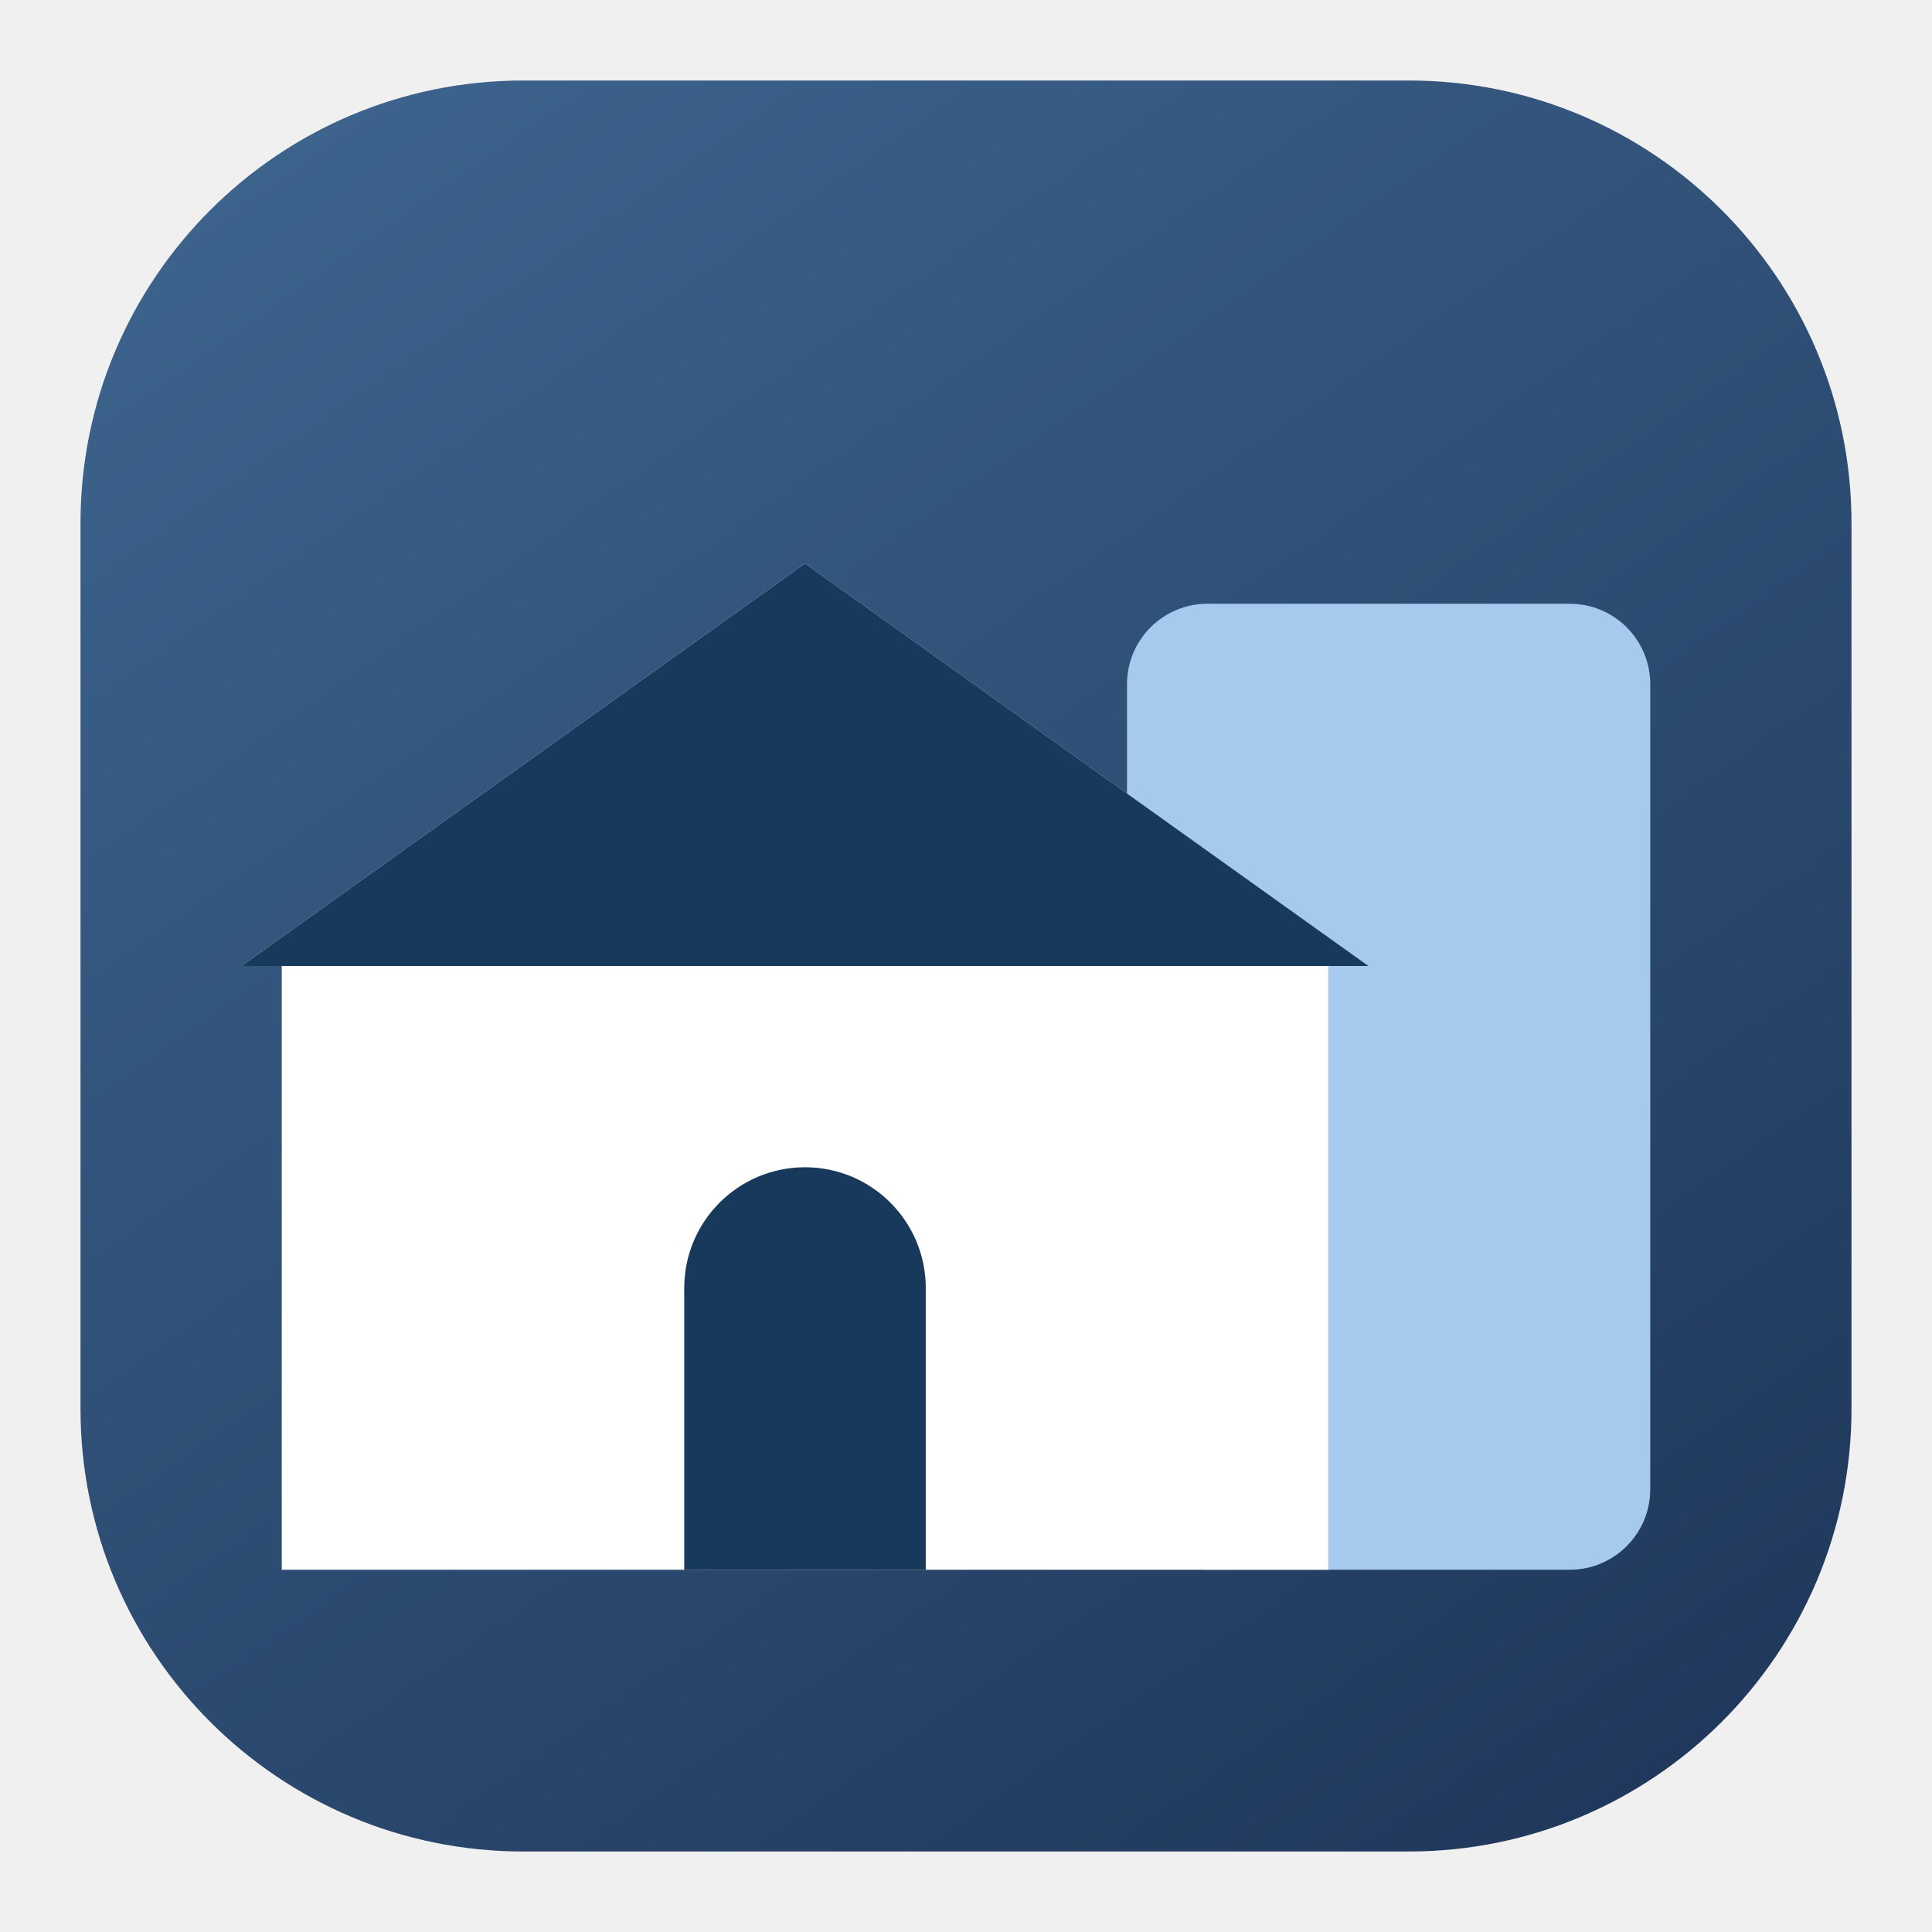
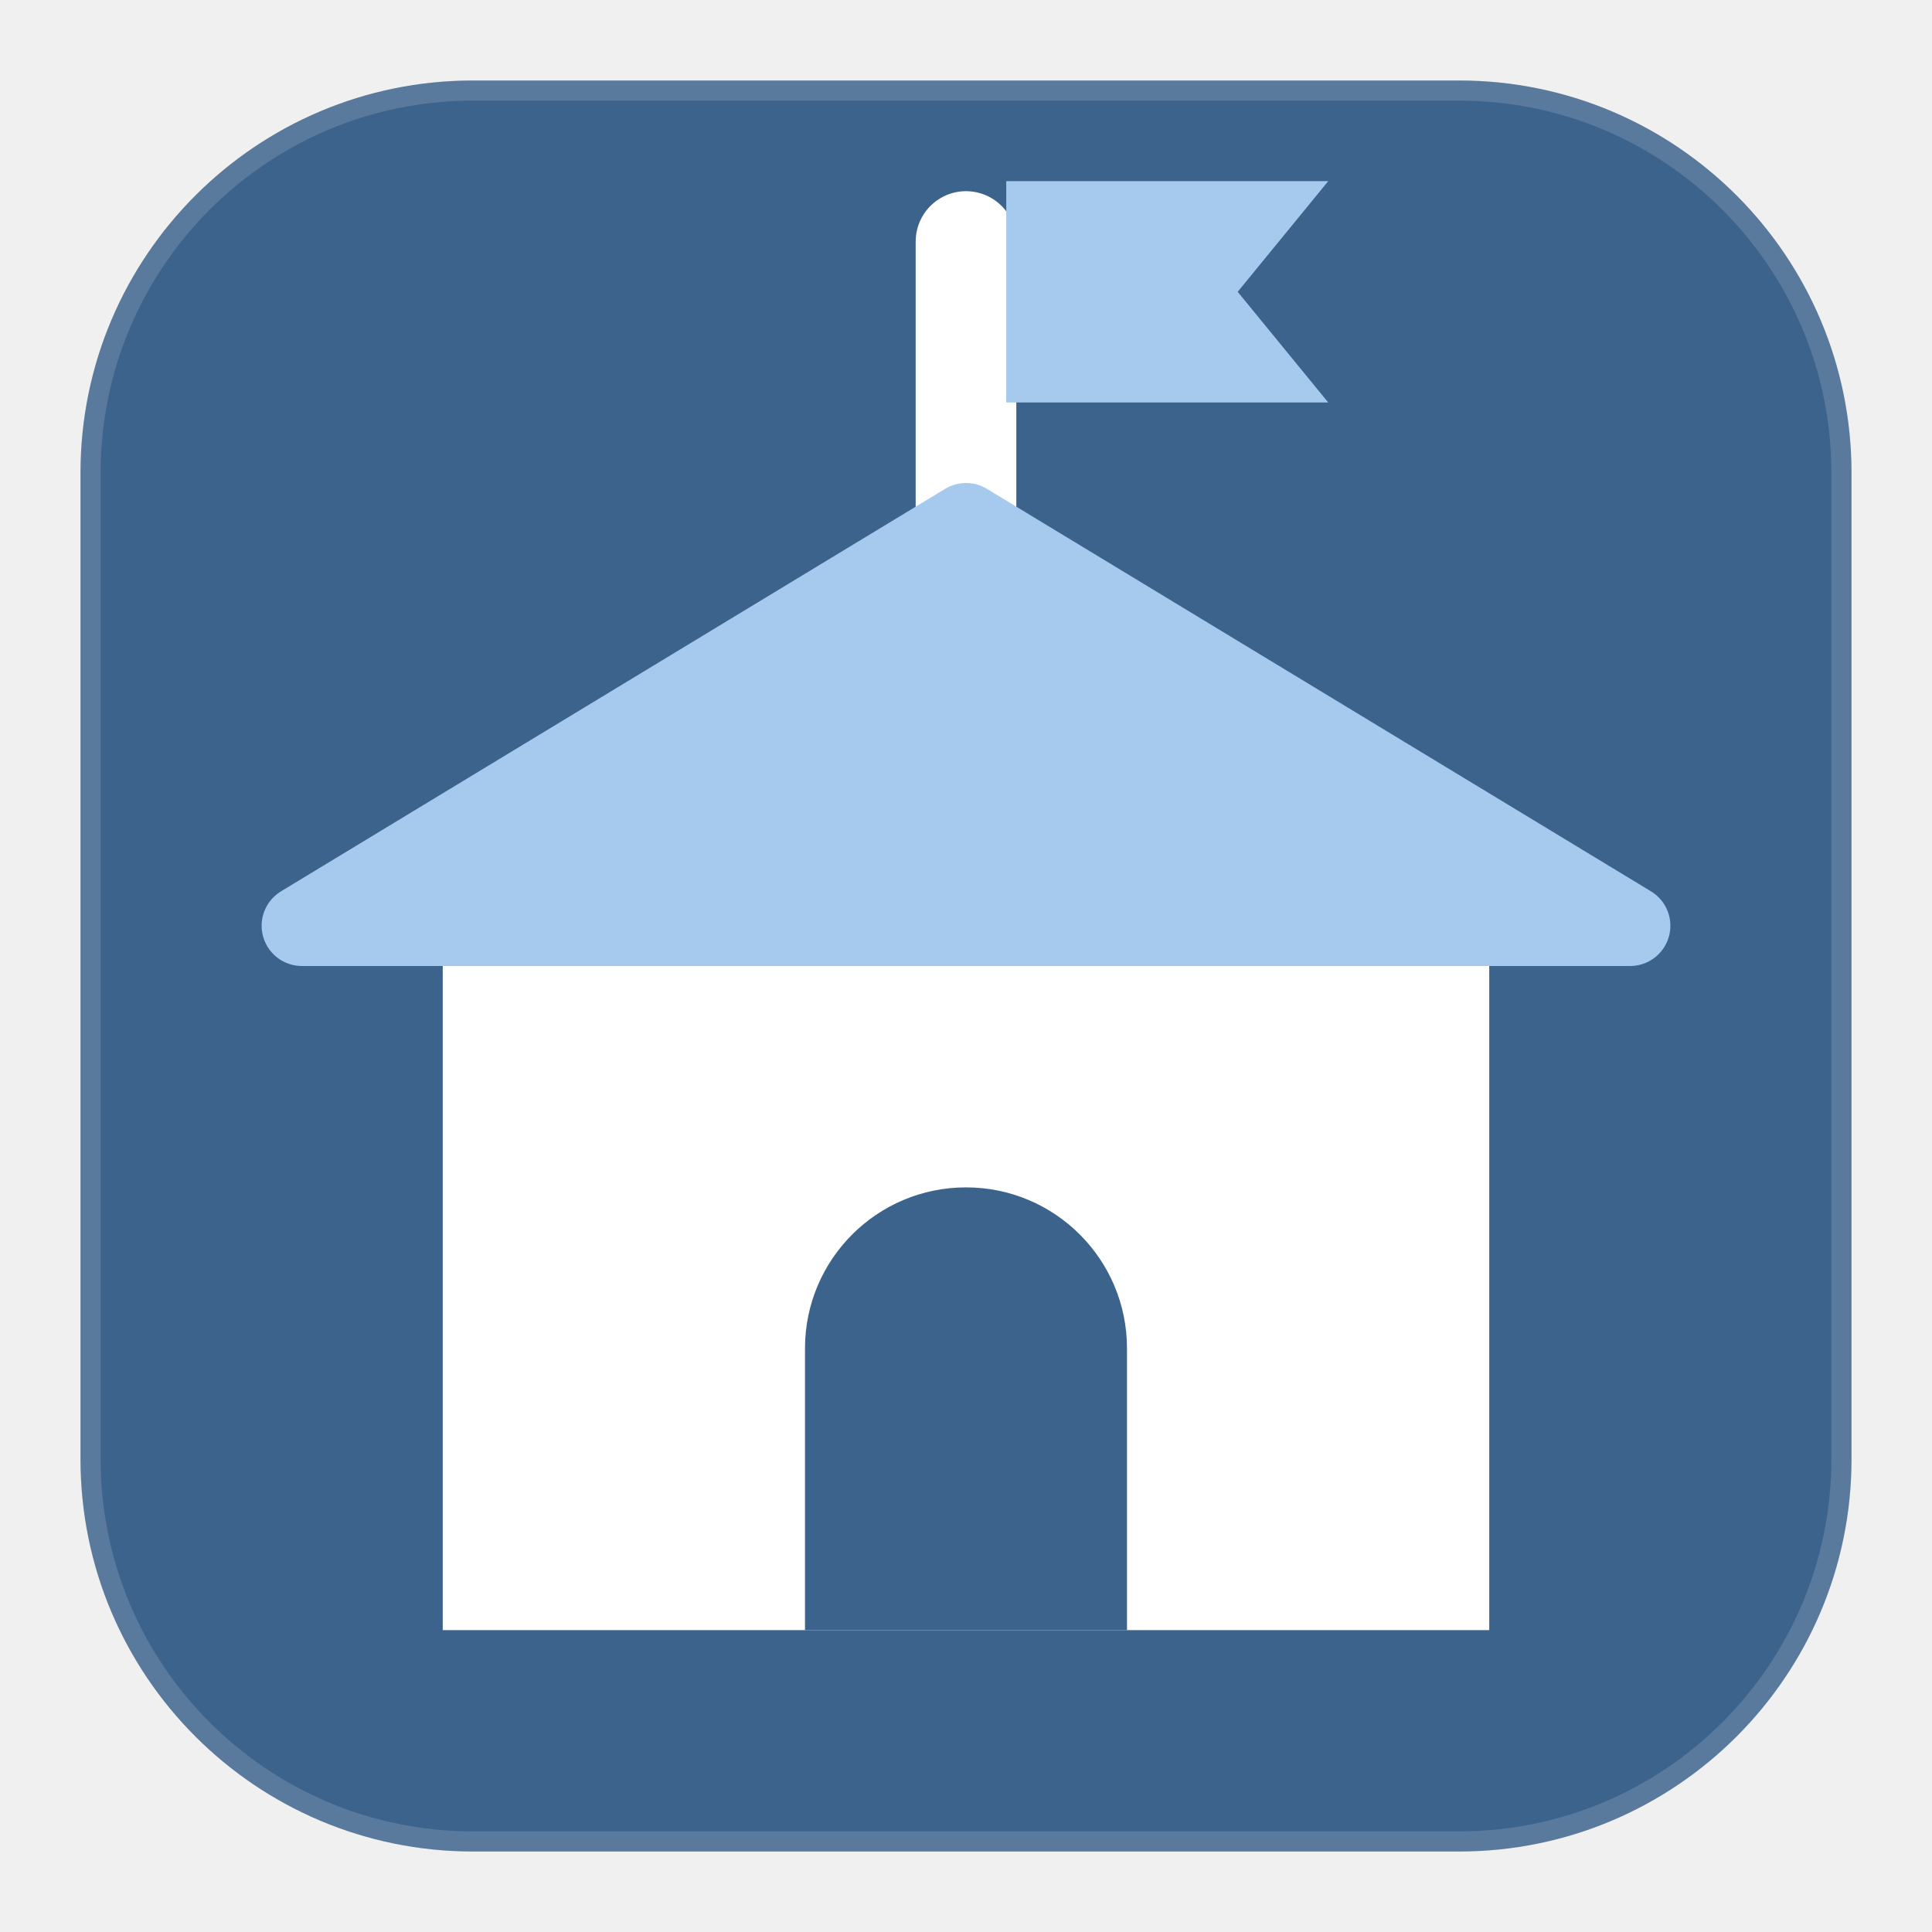
- <svg xmlns="http://www.w3.org/2000/svg" viewBox="0 0 96 96" width="32" height="32">
-   <defs>
-     <linearGradient id="vit-etablissement-petit-tuile" x1="0.15" y1="0" x2="0.85" y2="1">
-       <stop offset="0" stop-color="#3C638C" />
-       <stop offset="1" stop-color="#20385C" />
-     </linearGradient>
-   </defs>
-   <rect x="4" y="4" width="88" height="88" rx="22" fill="url(#vit-etablissement-petit-tuile)" />
-   <rect x="56" y="30" width="26" height="48" rx="4" fill="#A6CAEE" />
-   <path d="M14 78V48h-2l28-20 28 20h-2v30z" fill="#FFFFFF" />
-   <path d="M12 48l28-20 28 20z" fill="#17395C" />
-   <path d="M34 78V64a6 6 0 0 1 12 0v14z" fill="#17395C" />
+ <svg xmlns="http://www.w3.org/2000/svg" viewBox="0 0 96 96" width="96" height="96">
+   <rect x="4" y="4" width="88" height="88" rx="19.5" fill="#3C638C" />
+   <rect x="4.5" y="4.5" width="87" height="87" rx="19" fill="none" stroke="#FFFFFF" stroke-opacity=".15" />
+   <path d="M48 31V12" fill="none" stroke="#FFFFFF" stroke-width="5" stroke-linecap="round" />
+   <path d="M50 9h16l-4.5 5.5L66 20H50z" fill="#A6CAEE" />
+   <rect x="22" y="44" width="52" height="37" fill="#FFFFFF" />
+   <path d="M48 26l33 20H15z" fill="#A6CAEE" stroke="#A6CAEE" stroke-width="4" stroke-linejoin="round" />
+   <path d="M40 81V67a8 8 0 0 1 16 0v14z" fill="#3C638C" />
</svg>
